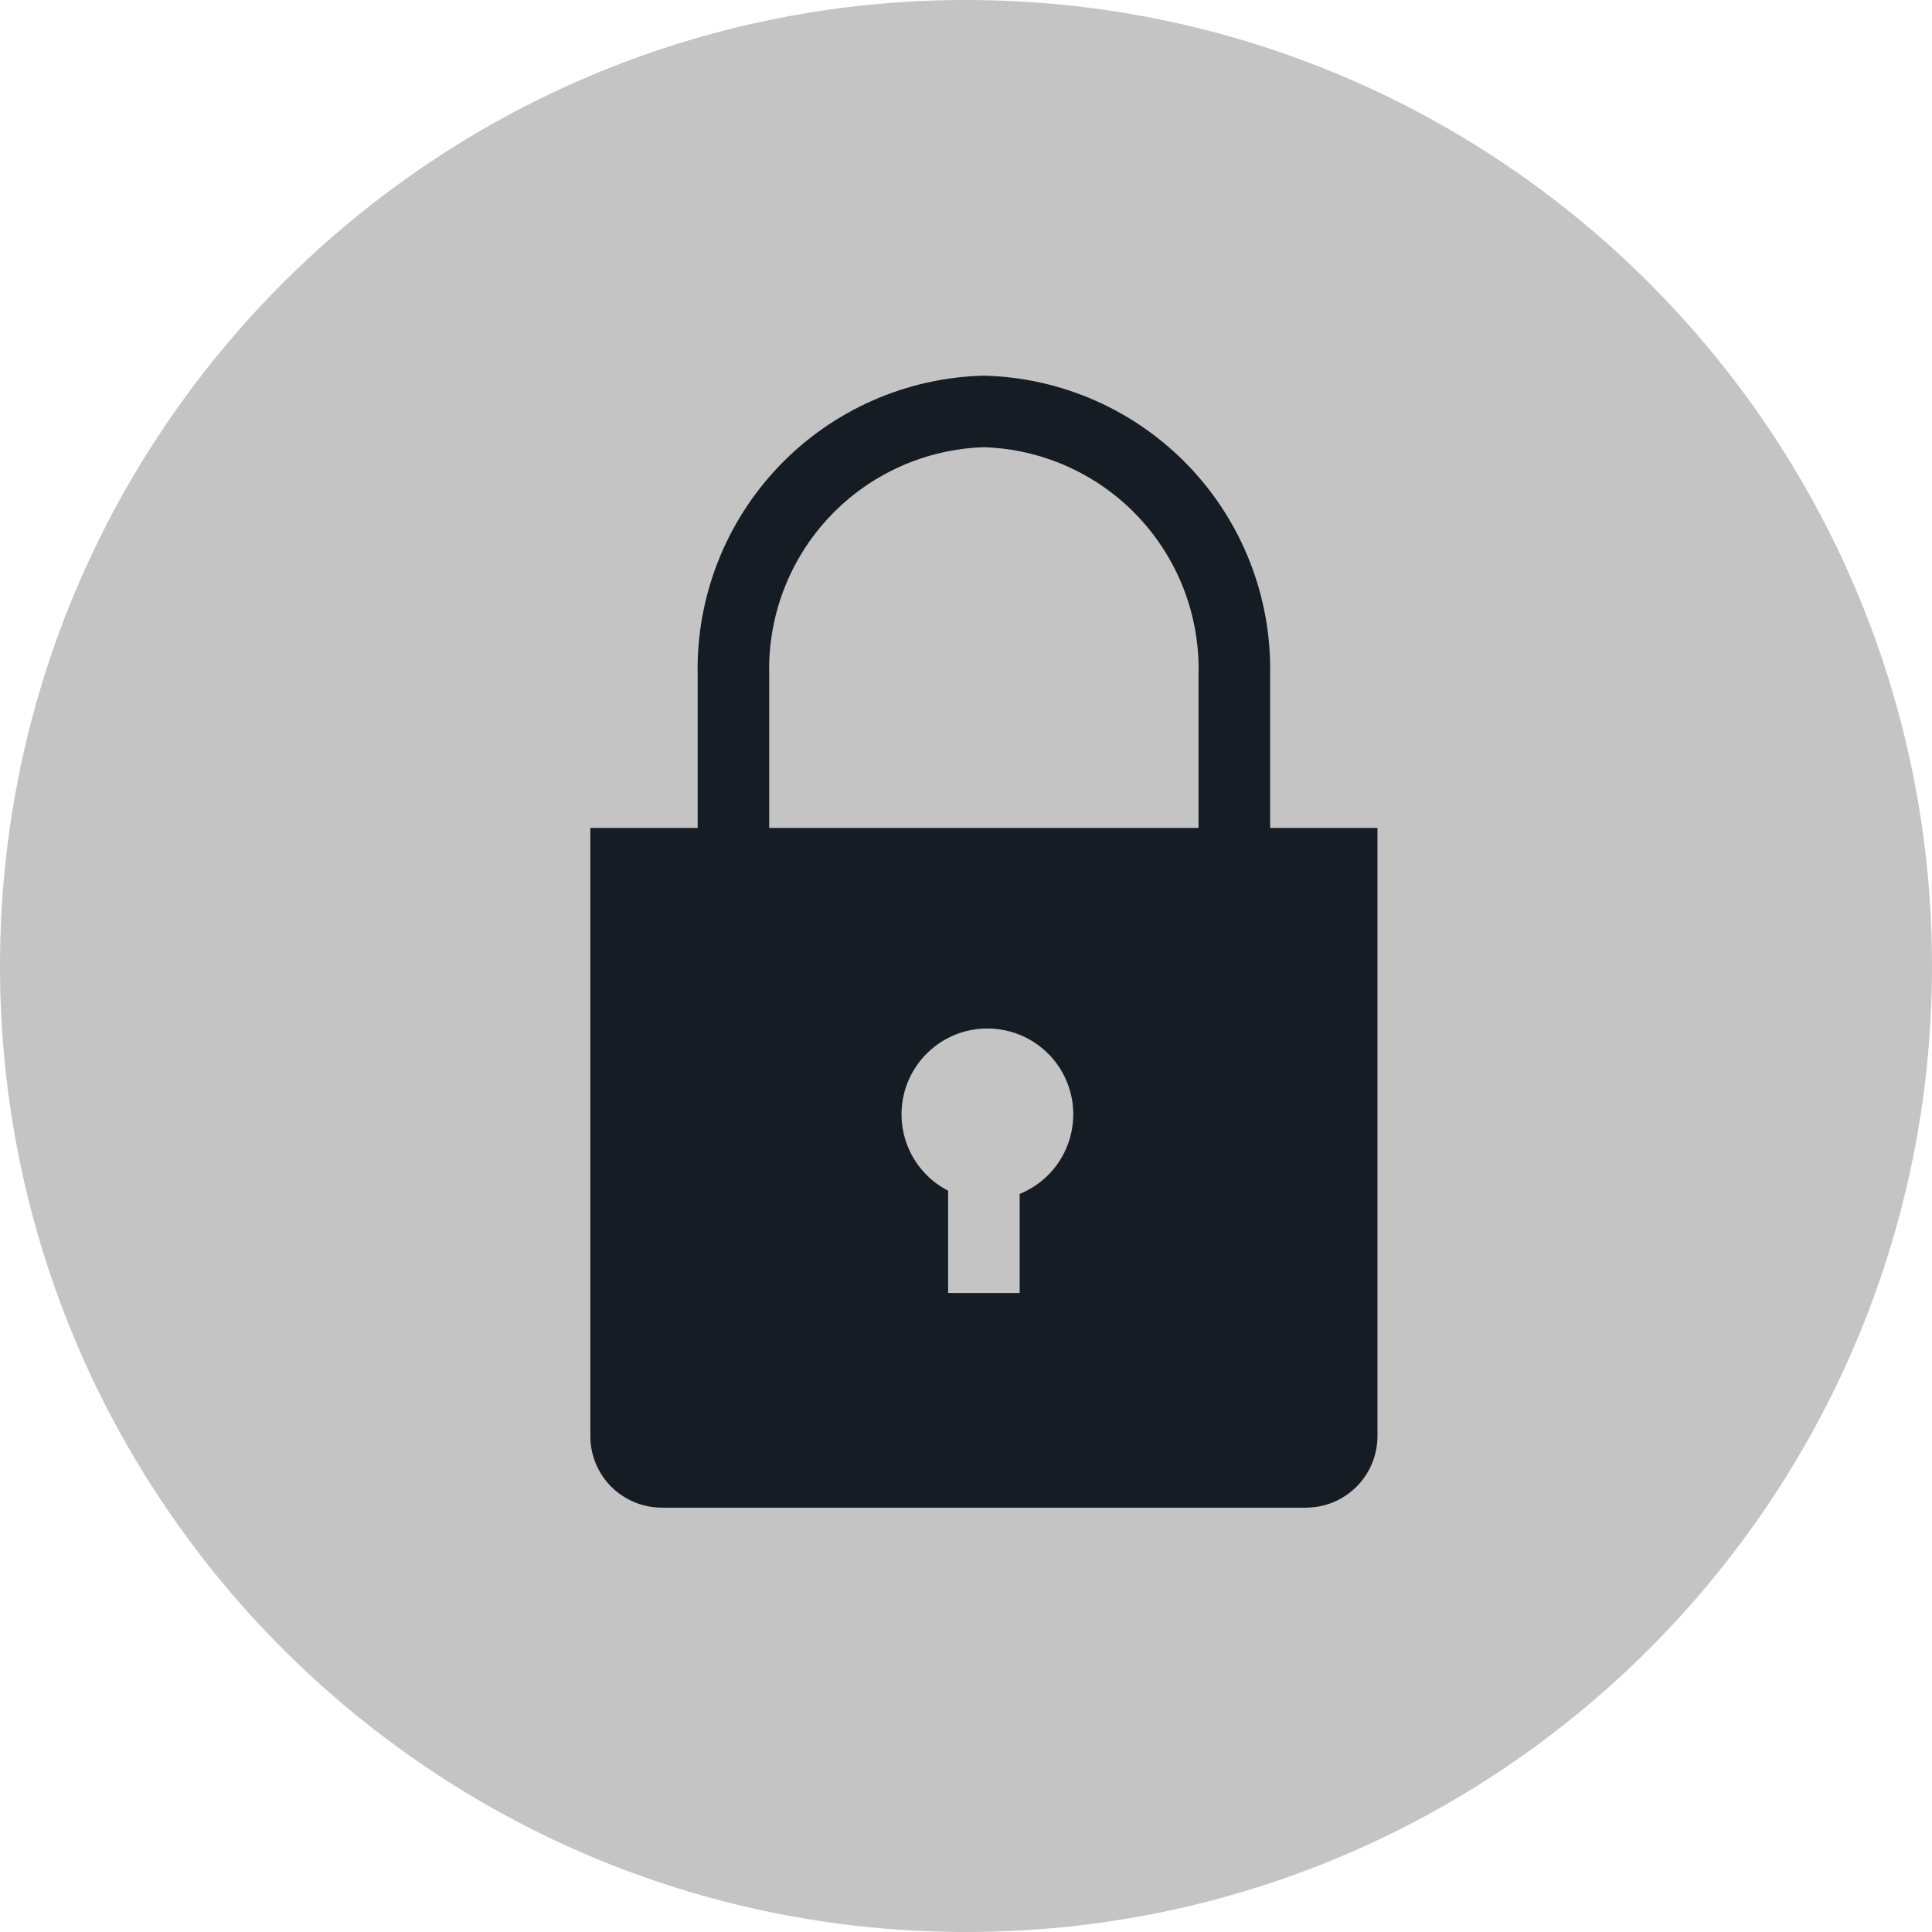
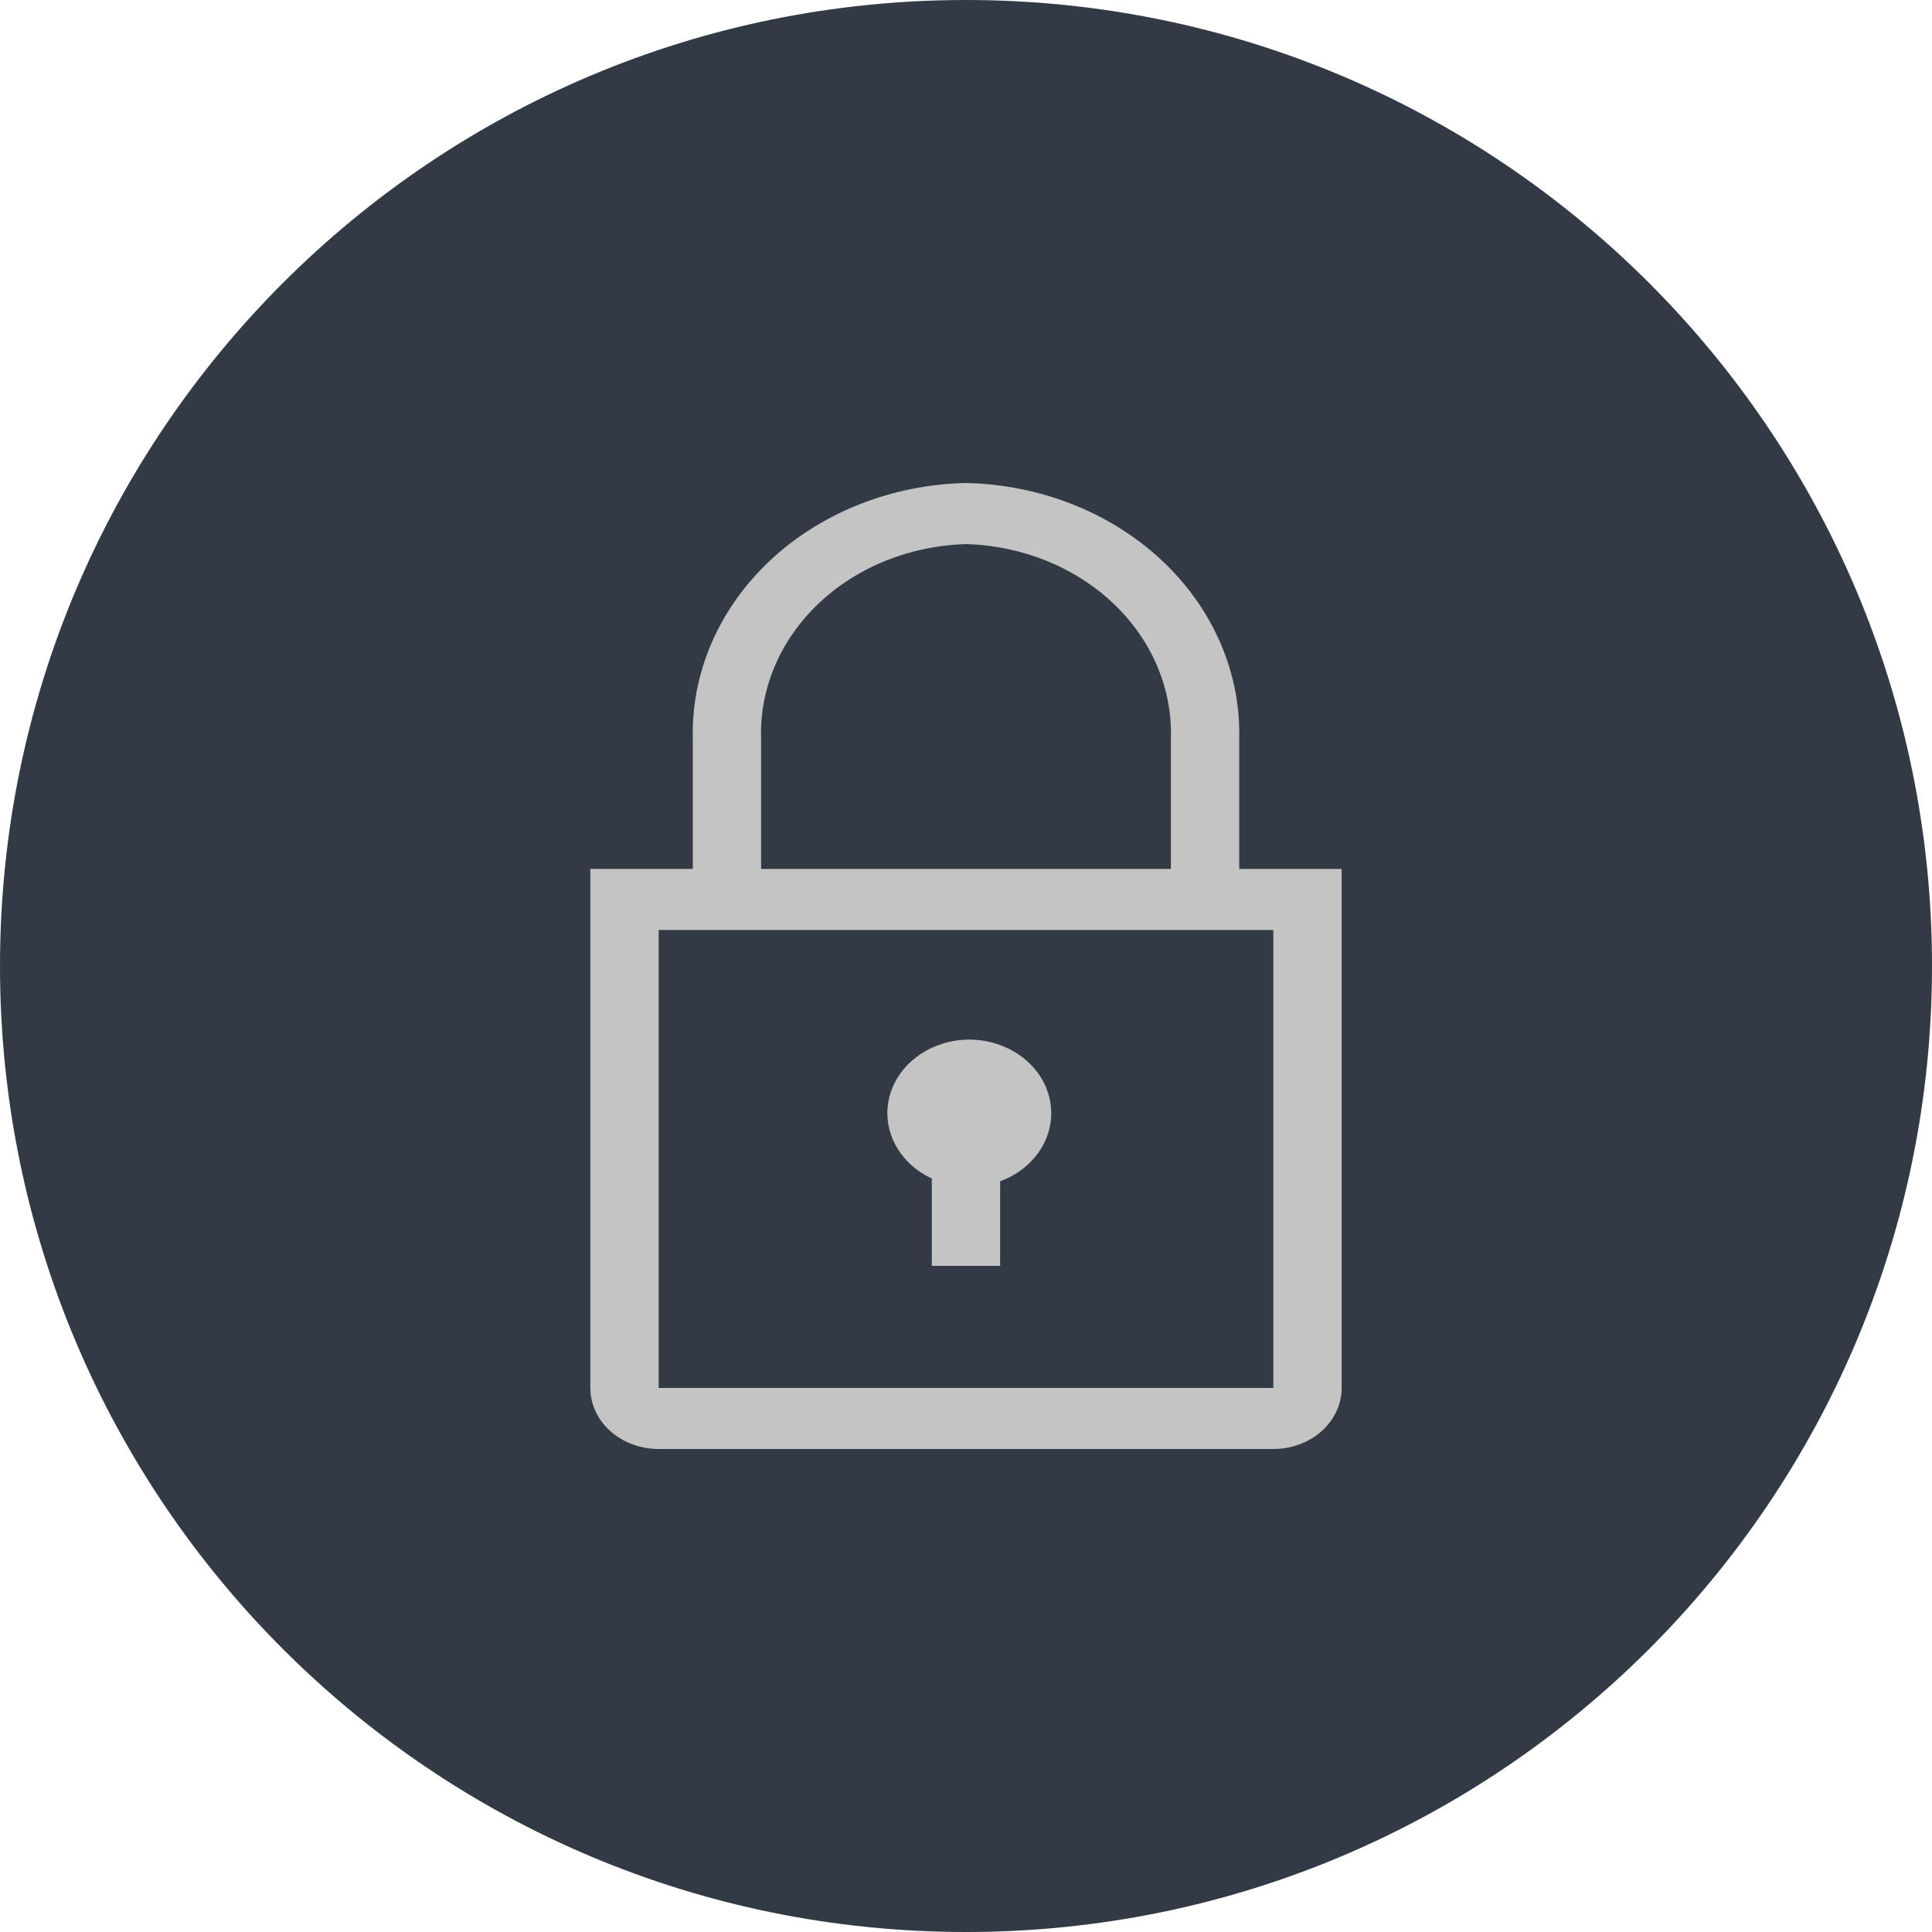
<svg xmlns="http://www.w3.org/2000/svg" width="36" height="36" viewBox="0 0 36 36" fill="none">
-   <circle cx="18" cy="18" r="18" fill="#C4C4C4" />
-   <path d="M23.667 15.427V12.573C23.695 11.128 23.15 9.73 22.151 8.686C21.151 7.641 19.779 7.035 18.333 7C16.888 7.035 15.515 7.641 14.516 8.686C13.517 9.73 12.971 11.128 13 12.573V15.427H11V26.76C11 27.114 11.14 27.453 11.39 27.703C11.641 27.953 11.98 28.093 12.333 28.093H24.333C24.687 28.093 25.026 27.953 25.276 27.703C25.526 27.453 25.667 27.114 25.667 26.76V15.427H23.667ZM19 22.247V24.093H17.667V22.187C17.342 22.02 17.084 21.747 16.936 21.413C16.788 21.079 16.759 20.705 16.852 20.352C16.946 20 17.158 19.69 17.452 19.474C17.747 19.258 18.106 19.149 18.471 19.166C18.835 19.182 19.183 19.323 19.457 19.564C19.731 19.805 19.914 20.133 19.976 20.493C20.037 20.853 19.974 21.223 19.797 21.542C19.619 21.861 19.338 22.11 19 22.247ZM22.333 15.427H14.333V12.573C14.305 11.482 14.709 10.423 15.459 9.628C16.208 8.834 17.242 8.368 18.333 8.333C19.425 8.368 20.459 8.834 21.208 9.628C21.957 10.423 22.362 11.482 22.333 12.573V15.427Z" fill="#161C24" />
+   <circle cx="18" cy="18" r="18" fill="#323B45" />
+   <path d="M18.057 19.371C17.715 19.373 17.383 19.478 17.114 19.669C16.846 19.859 16.657 20.125 16.577 20.423C16.497 20.721 16.532 21.034 16.674 21.312C16.817 21.591 17.059 21.819 17.363 21.96V23.587H18.636V22.011C18.965 21.89 19.236 21.672 19.405 21.392C19.573 21.113 19.628 20.79 19.56 20.478C19.491 20.167 19.304 19.886 19.03 19.684C18.756 19.482 18.412 19.372 18.057 19.371Z" fill="#C4C4C4" />
+   <path d="M23.091 16.191V13.756C23.118 12.523 22.598 11.33 21.644 10.438C20.69 9.547 19.38 9.03 18 9C16.62 9.03 15.31 9.547 14.356 10.438C13.402 11.33 12.882 12.523 12.909 13.756V16.191H11V25.862C11 26.164 11.134 26.453 11.373 26.667C11.611 26.88 11.935 27 12.273 27H23.727C24.065 27 24.389 26.88 24.627 26.667C24.866 26.453 25 26.164 25 25.862V16.191H23.091ZM14.182 13.756C14.154 12.824 14.541 11.921 15.256 11.243C15.971 10.565 16.958 10.168 18 10.138C19.042 10.168 20.029 10.565 20.744 11.243C21.459 11.921 21.846 12.824 21.818 13.756V16.191H14.182V13.756ZM12.273 25.862V17.329H23.727V25.862H12.273Z" fill="#C4C4C4" />
</svg>
